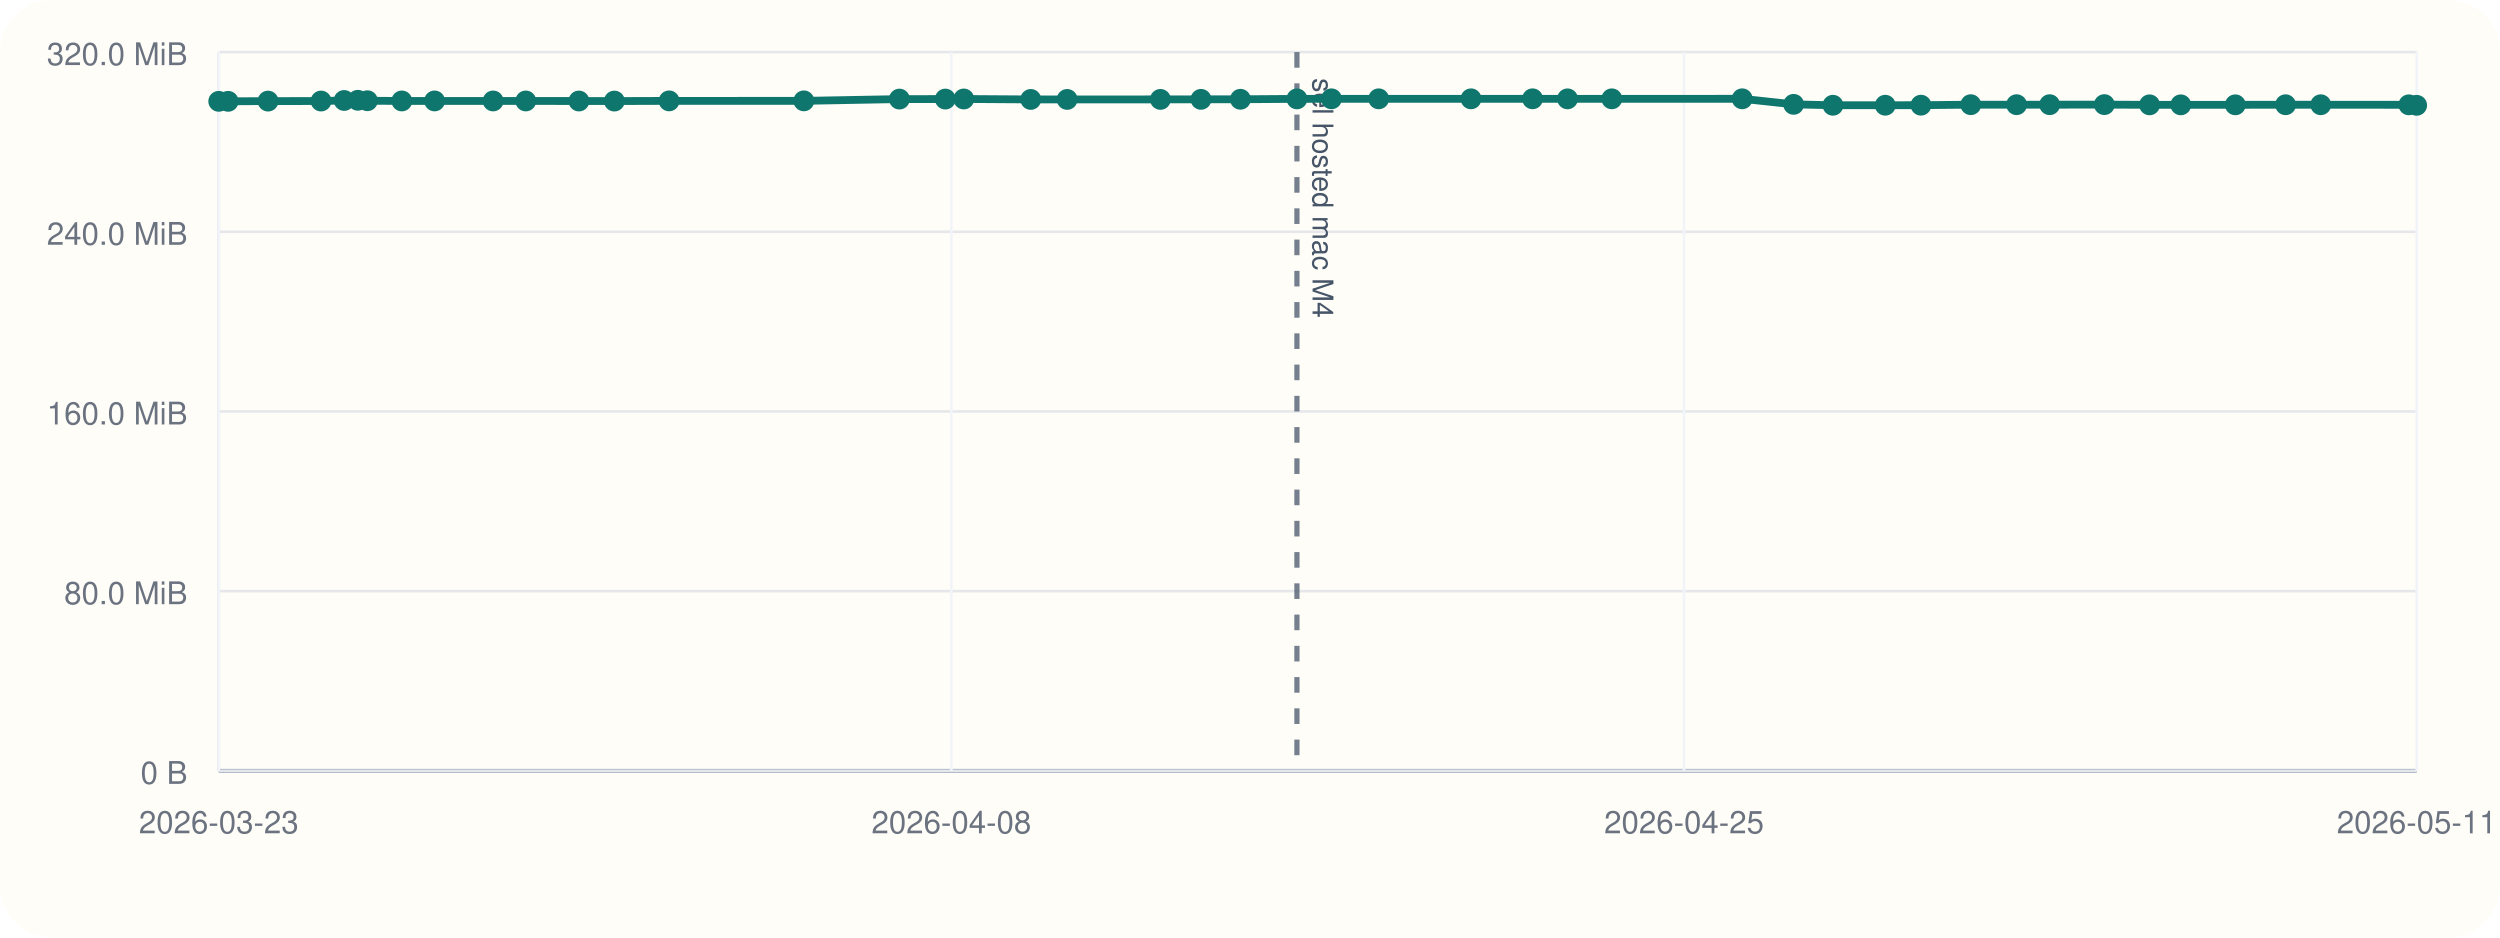
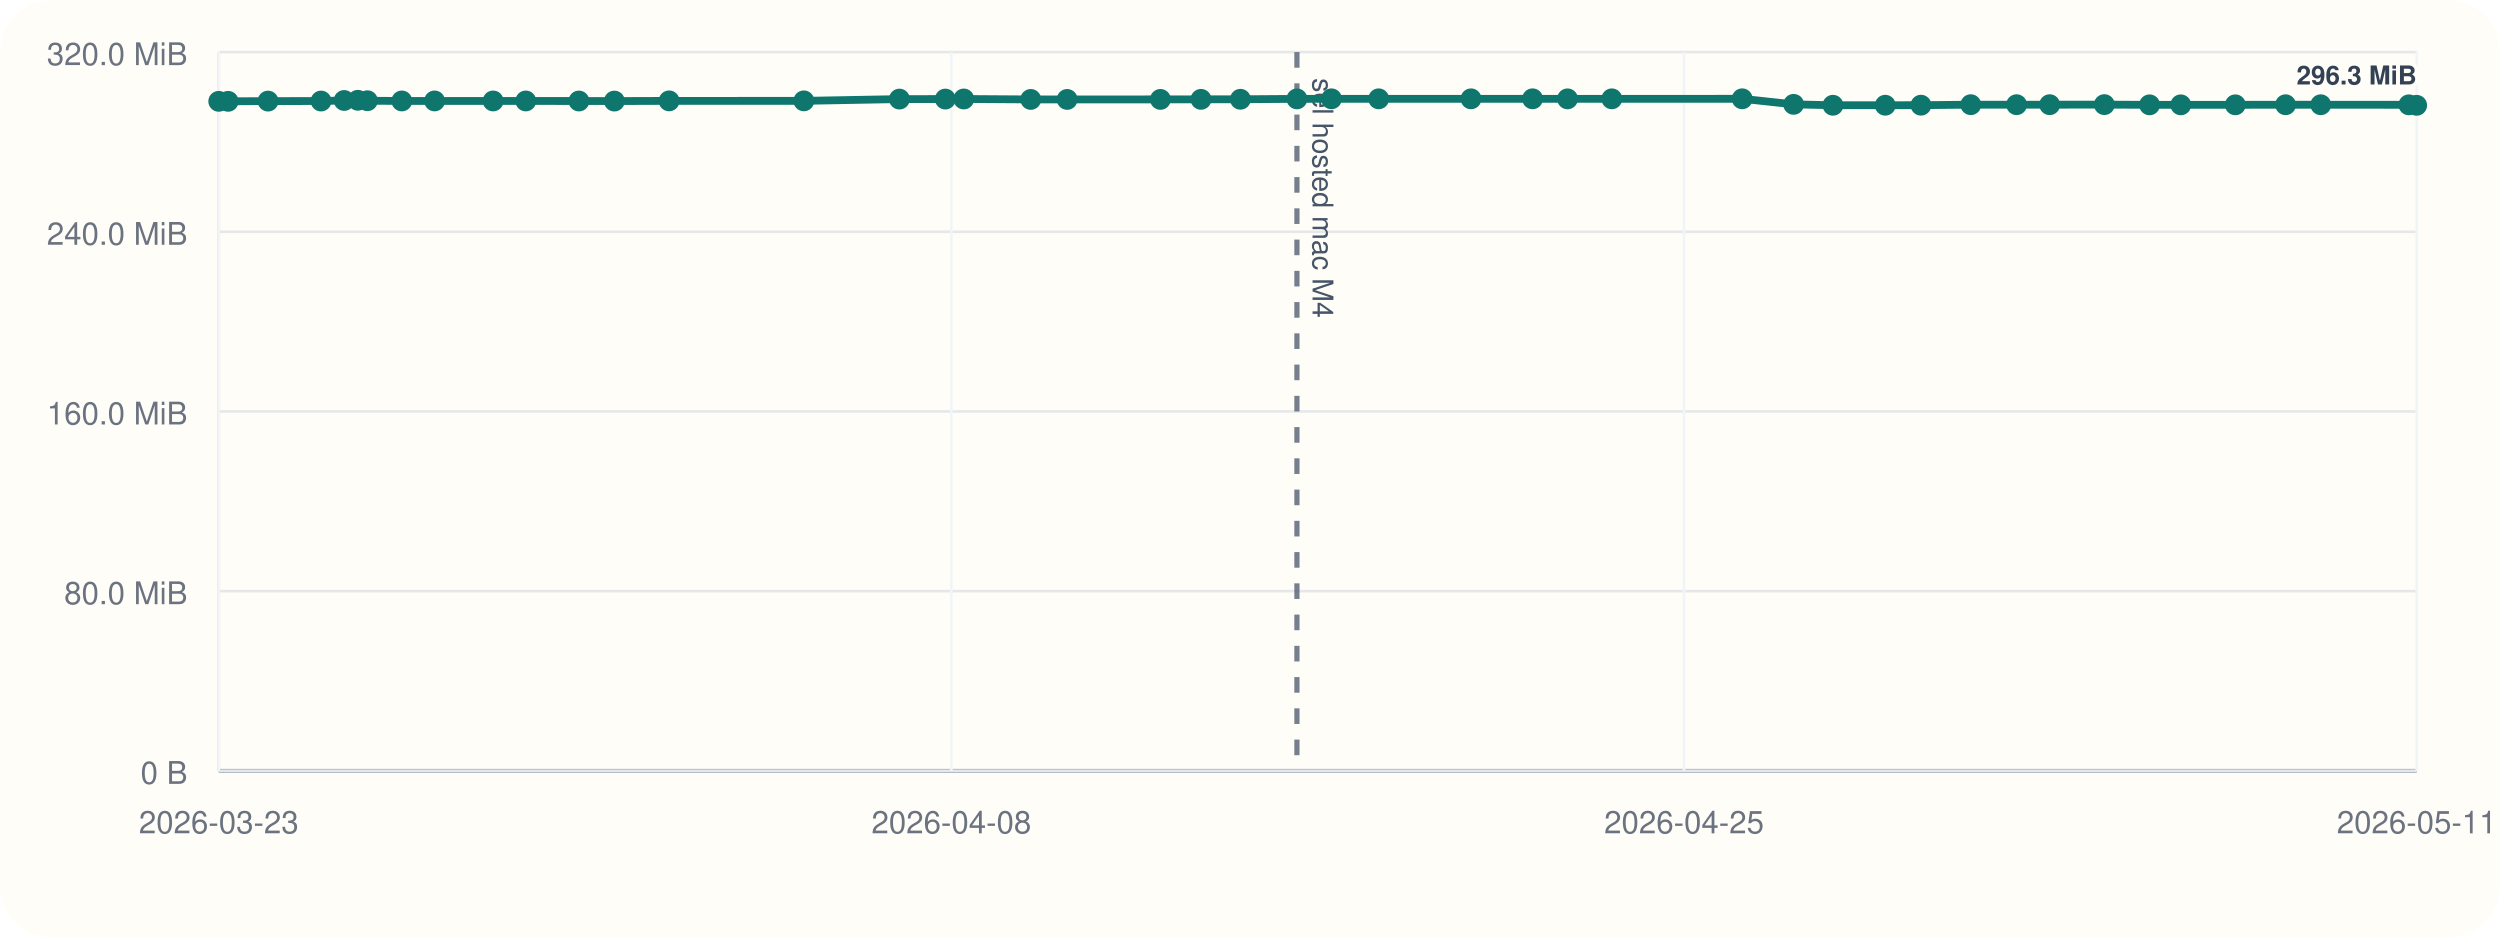
<svg xmlns="http://www.w3.org/2000/svg" viewBox="0 0 960 360">
  <rect width="960" height="360" rx="20" fill="#fffdf7" />
  <line x1="84" y1="296" x2="928" y2="296" stroke="#cbd5e1" stroke-width="1" />
  <line x1="84" y1="20" x2="84" y2="296" stroke="#cbd5e1" stroke-width="1" />
  <line x1="84" y1="296.00" x2="928" y2="296.00" stroke="#94a3b8" stroke-width="1.5" />
  <line x1="84" y1="296.00" x2="928" y2="296.00" stroke="#e5e7eb" stroke-width="1" />
  <text x="72" y="301.00" text-anchor="end" font-size="12" font-family="Helvetica, Arial, sans-serif" fill="#6b7280">0 B</text>
  <line x1="84" y1="227.00" x2="928" y2="227.00" stroke="#e5e7eb" stroke-width="1" />
  <text x="72" y="232.00" text-anchor="end" font-size="12" font-family="Helvetica, Arial, sans-serif" fill="#6b7280">80.0 MiB</text>
  <line x1="84" y1="158.00" x2="928" y2="158.00" stroke="#e5e7eb" stroke-width="1" />
  <text x="72" y="163.00" text-anchor="end" font-size="12" font-family="Helvetica, Arial, sans-serif" fill="#6b7280">160.0 MiB</text>
  <line x1="84" y1="89.00" x2="928" y2="89.00" stroke="#e5e7eb" stroke-width="1" />
  <text x="72" y="94.00" text-anchor="end" font-size="12" font-family="Helvetica, Arial, sans-serif" fill="#6b7280">240.0 MiB</text>
  <line x1="84" y1="20.00" x2="928" y2="20.00" stroke="#e5e7eb" stroke-width="1" />
  <text x="72" y="25.00" text-anchor="end" font-size="12" font-family="Helvetica, Arial, sans-serif" fill="#6b7280">320.0 MiB</text>
  <line x1="84.00" y1="20" x2="84.00" y2="296" stroke="#f1f5f9" stroke-width="1" />
  <text x="84.00" y="320" text-anchor="middle" font-size="12" font-family="Helvetica, Arial, sans-serif" fill="#6b7280">2026-03-23</text>
  <line x1="365.33" y1="20" x2="365.33" y2="296" stroke="#f1f5f9" stroke-width="1" />
  <text x="365.33" y="320" text-anchor="middle" font-size="12" font-family="Helvetica, Arial, sans-serif" fill="#6b7280">2026-04-08</text>
  <line x1="646.67" y1="20" x2="646.67" y2="296" stroke="#f1f5f9" stroke-width="1" />
  <text x="646.67" y="320" text-anchor="middle" font-size="12" font-family="Helvetica, Arial, sans-serif" fill="#6b7280">2026-04-25</text>
  <line x1="928.00" y1="20" x2="928.00" y2="296" stroke="#f1f5f9" stroke-width="1" />
  <text x="928.00" y="320" text-anchor="middle" font-size="12" font-family="Helvetica, Arial, sans-serif" fill="#6b7280">2026-05-11</text>
  <line x1="498.02" y1="20" x2="498.02" y2="296" stroke="#475569" stroke-width="2" stroke-dasharray="6 6" opacity="0.75" />
  <text x="504.02" y="30" transform="rotate(90 504.02 30)" font-size="11" font-family="Helvetica, Arial, sans-serif" fill="#475569">sel hosted mac M4</text>
  <polyline fill="none" stroke="#0f766e" stroke-width="3" points="84.00,38.91 87.60,38.91 102.93,38.82 123.28,38.80 132.15,38.58 137.41,38.51 141.08,38.68 154.30,38.77 166.88,38.76 189.36,38.77 201.90,38.77 222.31,38.79 235.92,38.81 256.94,38.74 308.68,38.73 345.38,38.05 363.00,38.04 370.09,38.01 395.81,38.18 409.78,38.18 445.60,38.17 461.18,38.15 476.32,38.12 498.02,37.97 511.28,37.95 529.41,37.95 564.87,37.95 588.50,37.94 601.93,37.96 618.94,37.95 669.00,37.94 688.75,40.07 703.85,40.42 723.94,40.41 737.65,40.39 756.78,40.20 774.37,40.20 787.07,40.20 808.07,40.17 825.43,40.26 837.42,40.26 858.37,40.25 877.66,40.22 891.17,40.22 925.00,40.25 928.00,40.44" />
  <circle cx="84.00" cy="38.91" r="4" fill="#0f766e" />
  <circle cx="87.60" cy="38.91" r="4" fill="#0f766e" />
  <circle cx="102.93" cy="38.82" r="4" fill="#0f766e" />
  <circle cx="123.28" cy="38.80" r="4" fill="#0f766e" />
  <circle cx="132.15" cy="38.58" r="4" fill="#0f766e" />
  <circle cx="137.41" cy="38.51" r="4" fill="#0f766e" />
  <circle cx="141.08" cy="38.68" r="4" fill="#0f766e" />
  <circle cx="154.30" cy="38.77" r="4" fill="#0f766e" />
  <circle cx="166.88" cy="38.76" r="4" fill="#0f766e" />
  <circle cx="189.36" cy="38.77" r="4" fill="#0f766e" />
  <circle cx="201.90" cy="38.77" r="4" fill="#0f766e" />
  <circle cx="222.31" cy="38.79" r="4" fill="#0f766e" />
  <circle cx="235.92" cy="38.81" r="4" fill="#0f766e" />
  <circle cx="256.94" cy="38.74" r="4" fill="#0f766e" />
  <circle cx="308.68" cy="38.73" r="4" fill="#0f766e" />
  <circle cx="345.38" cy="38.05" r="4" fill="#0f766e" />
  <circle cx="363.00" cy="38.04" r="4" fill="#0f766e" />
  <circle cx="370.09" cy="38.01" r="4" fill="#0f766e" />
  <circle cx="395.81" cy="38.18" r="4" fill="#0f766e" />
  <circle cx="409.78" cy="38.18" r="4" fill="#0f766e" />
  <circle cx="445.60" cy="38.17" r="4" fill="#0f766e" />
  <circle cx="461.18" cy="38.15" r="4" fill="#0f766e" />
  <circle cx="476.32" cy="38.12" r="4" fill="#0f766e" />
  <circle cx="498.02" cy="37.97" r="4" fill="#0f766e" />
  <circle cx="511.28" cy="37.95" r="4" fill="#0f766e" />
  <circle cx="529.41" cy="37.95" r="4" fill="#0f766e" />
  <circle cx="564.87" cy="37.95" r="4" fill="#0f766e" />
  <circle cx="588.50" cy="37.94" r="4" fill="#0f766e" />
  <circle cx="601.93" cy="37.96" r="4" fill="#0f766e" />
  <circle cx="618.94" cy="37.95" r="4" fill="#0f766e" />
  <circle cx="669.00" cy="37.94" r="4" fill="#0f766e" />
  <circle cx="688.75" cy="40.07" r="4" fill="#0f766e" />
  <circle cx="703.85" cy="40.42" r="4" fill="#0f766e" />
  <circle cx="723.94" cy="40.41" r="4" fill="#0f766e" />
  <circle cx="737.65" cy="40.39" r="4" fill="#0f766e" />
  <circle cx="756.78" cy="40.20" r="4" fill="#0f766e" />
  <circle cx="774.37" cy="40.20" r="4" fill="#0f766e" />
  <circle cx="787.07" cy="40.20" r="4" fill="#0f766e" />
  <circle cx="808.07" cy="40.17" r="4" fill="#0f766e" />
  <circle cx="825.43" cy="40.26" r="4" fill="#0f766e" />
  <circle cx="837.42" cy="40.26" r="4" fill="#0f766e" />
  <circle cx="858.37" cy="40.25" r="4" fill="#0f766e" />
  <circle cx="877.66" cy="40.22" r="4" fill="#0f766e" />
  <circle cx="891.17" cy="40.22" r="4" fill="#0f766e" />
  <circle cx="925.00" cy="40.25" r="4" fill="#0f766e" />
  <circle cx="928.00" cy="40.44" r="4" fill="#0f766e" />
+   <text x="928.00" y="32.44" text-anchor="end" font-size="10" font-family="Helvetica, Arial, sans-serif" font-weight="600" paint-order="stroke" stroke="#fffdf7" stroke-width="3" stroke-linejoin="round" fill="#334155">296.3 MiB</text>
</svg>
